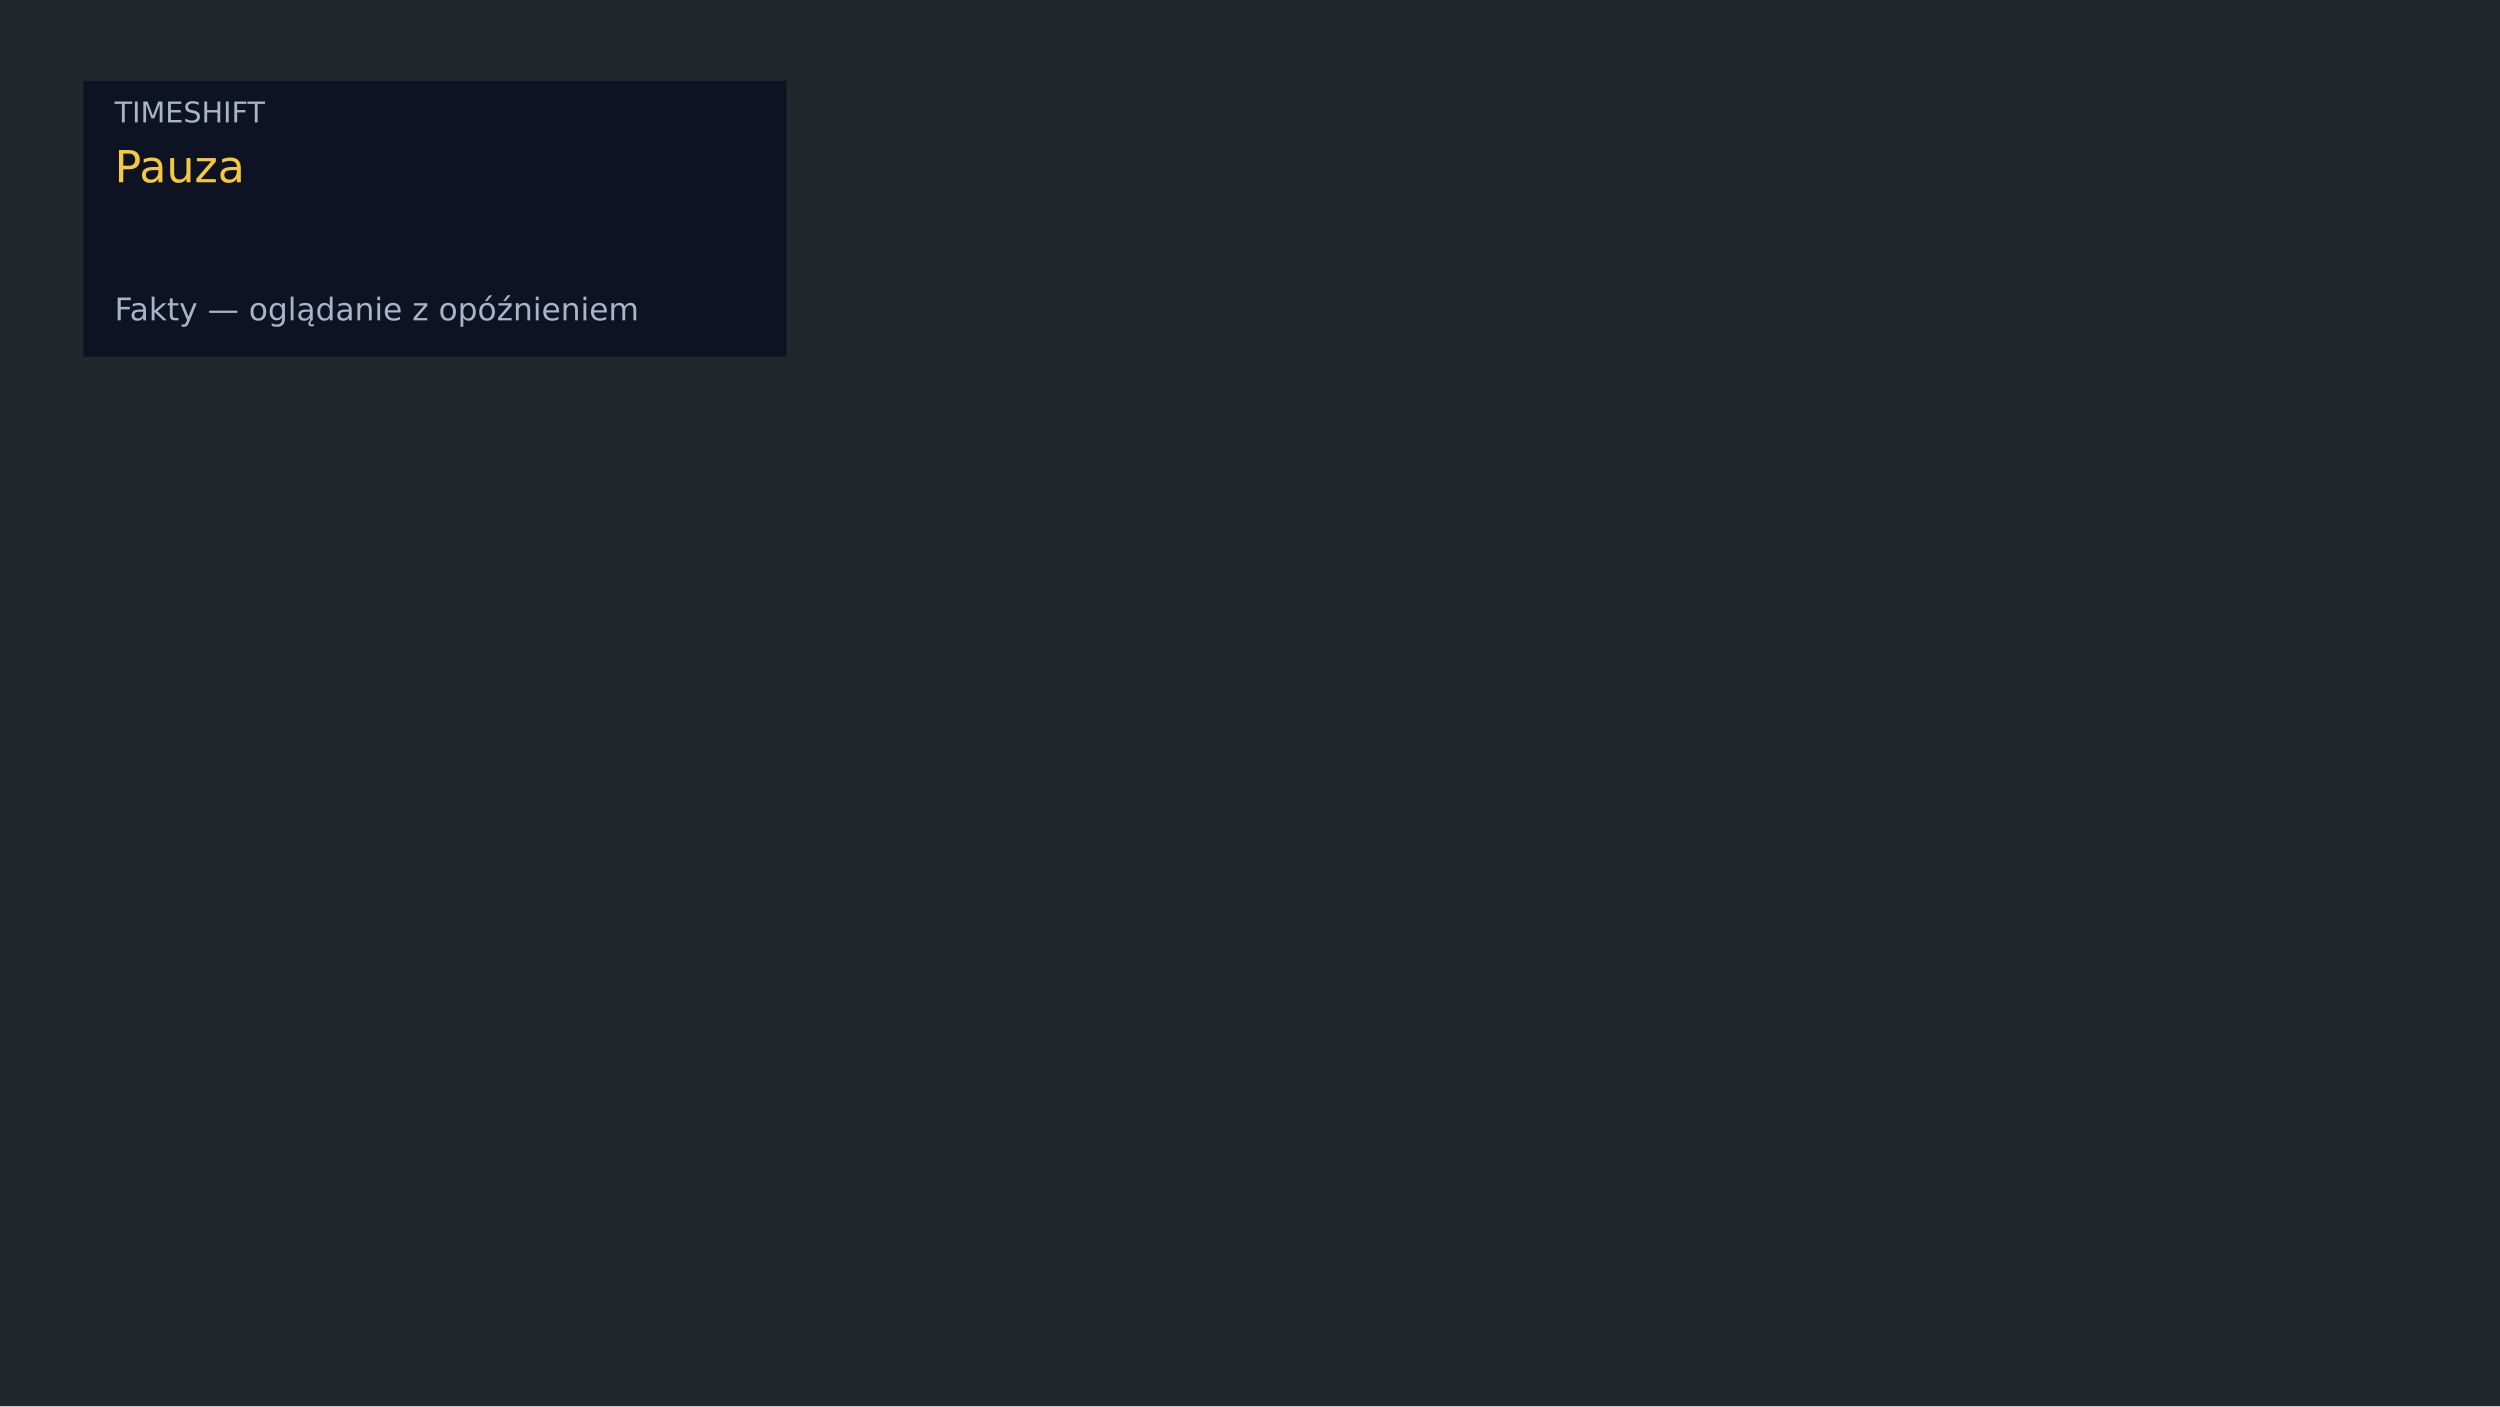
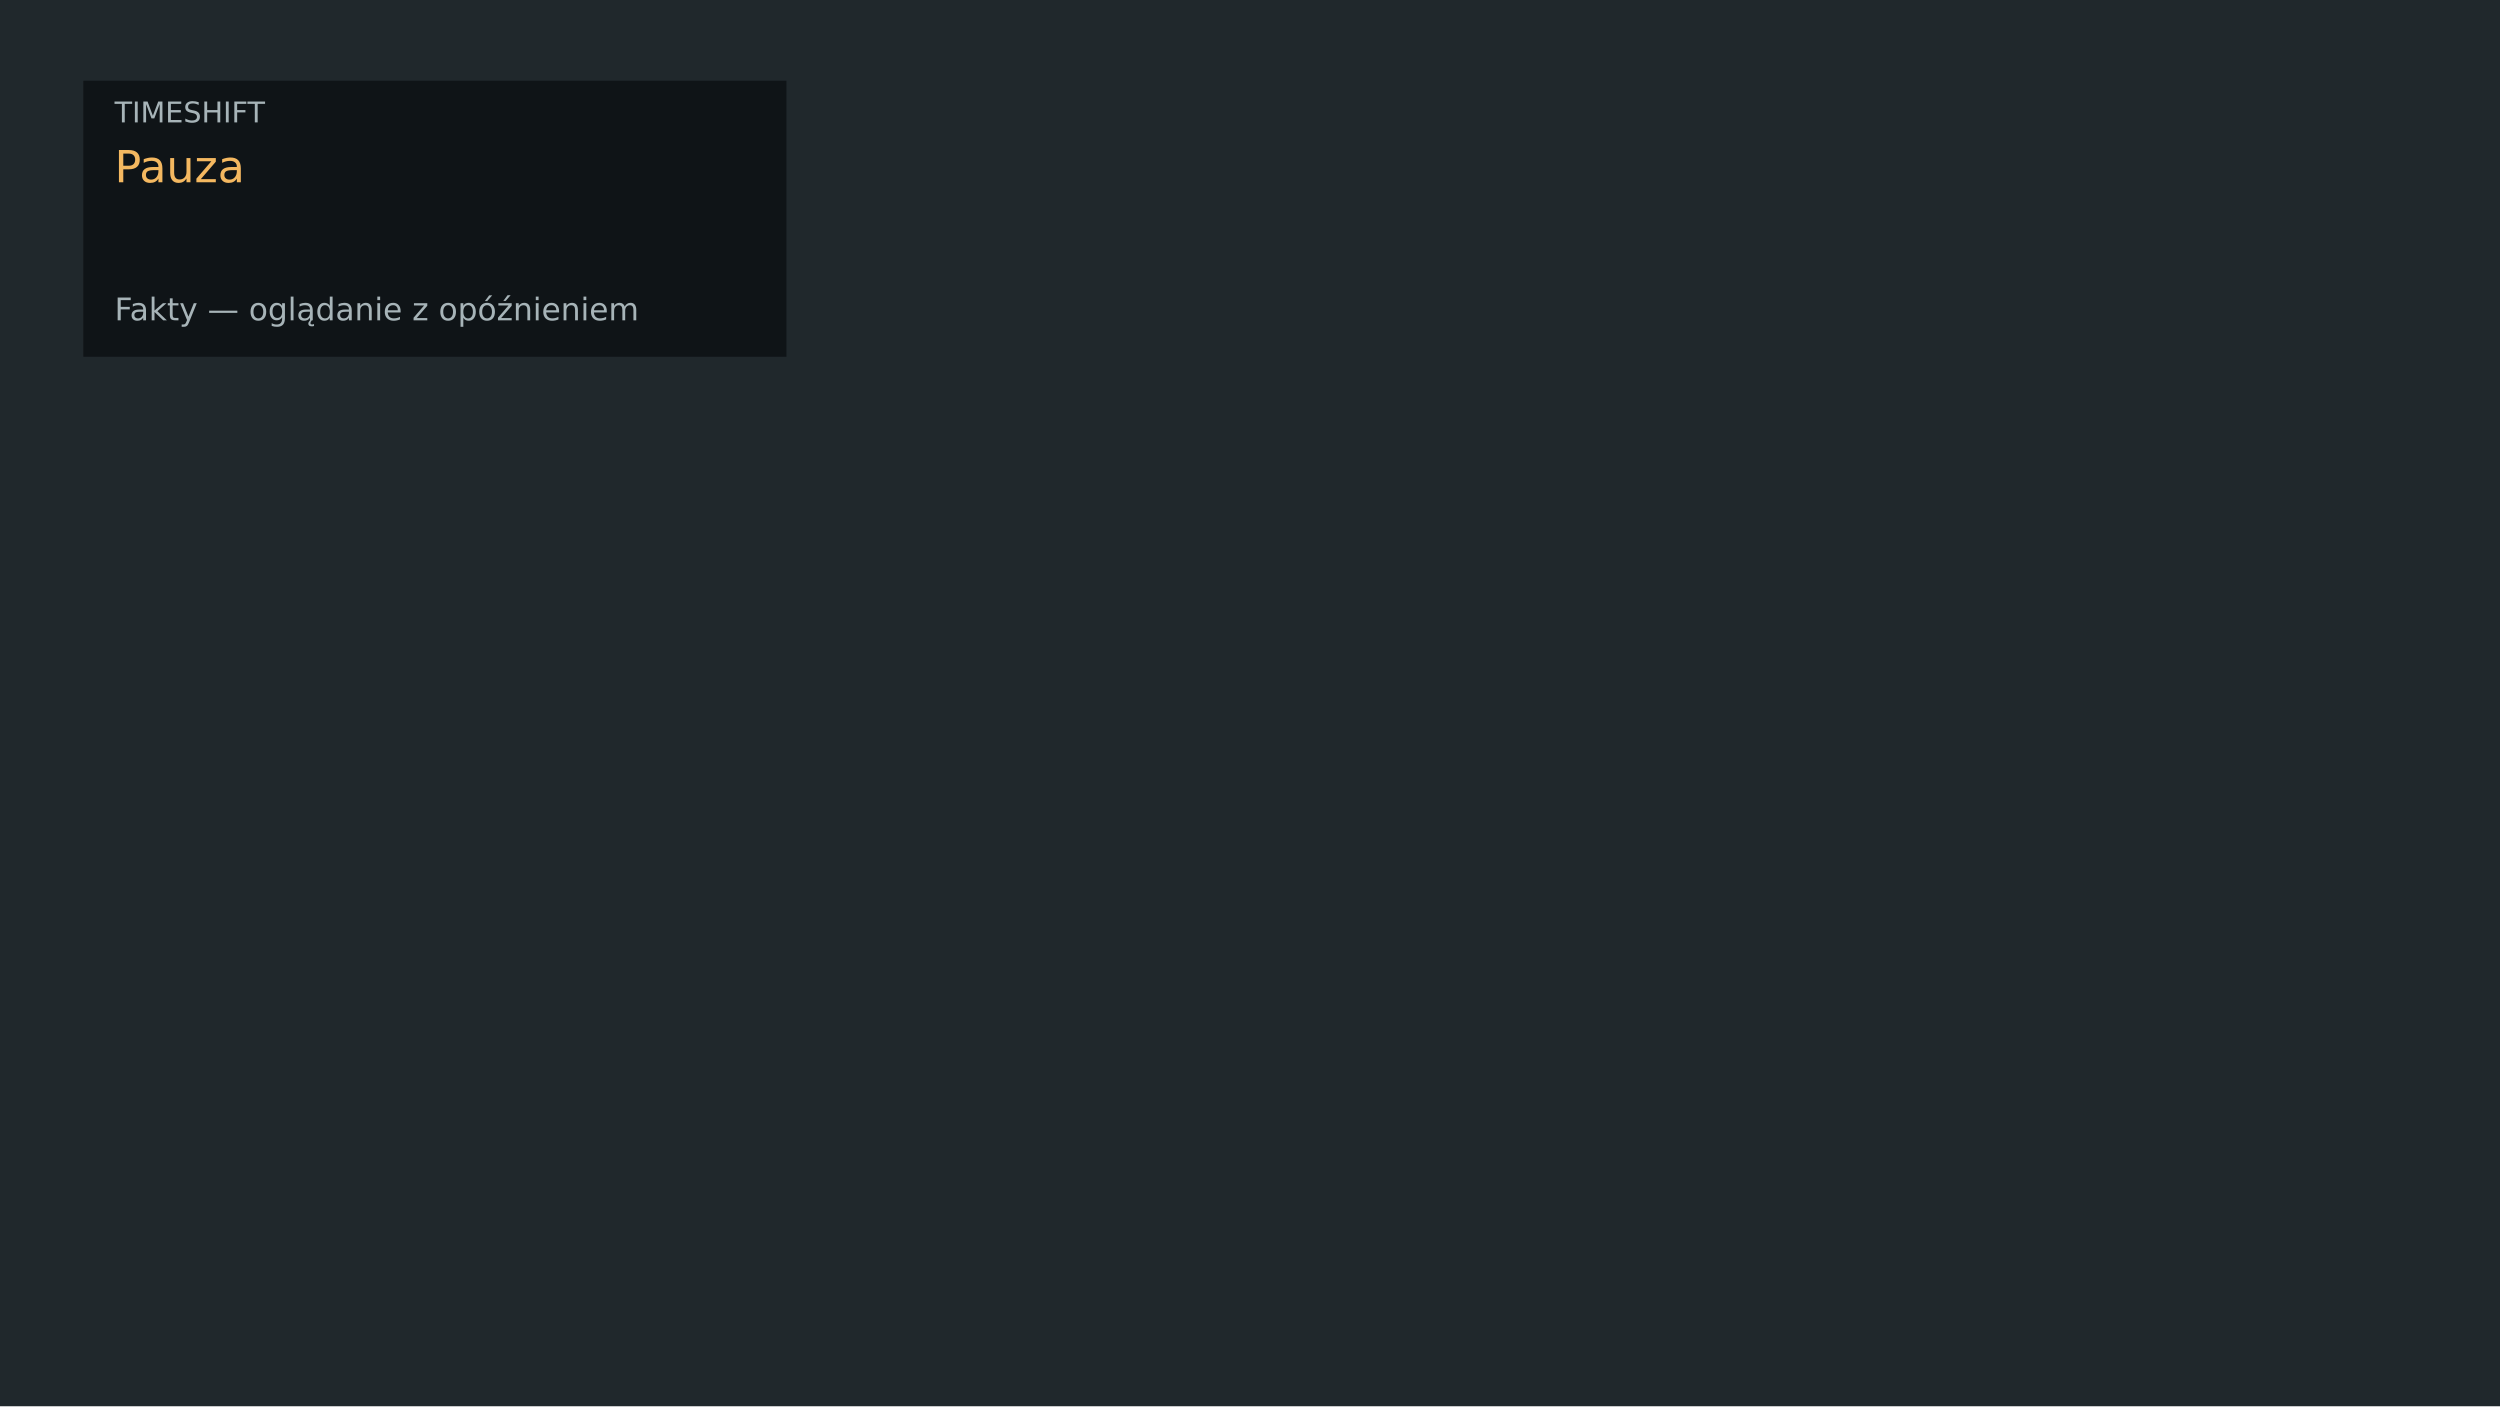
<svg xmlns="http://www.w3.org/2000/svg" width="1920" height="1080" viewBox="0 0 1920 1080">
  <g font-family="DejaVu Sans, sans-serif">
    <rect x="0" y="0" width="1920" height="1080" fill="#20282c" fill-opacity="1" />
-     <rect x="64" y="62" width="540" height="212" fill="#0d1322" fill-opacity="1" />
-     <text x="88" y="140.0" font-size="34" font-weight="normal" fill="#f5c842" text-anchor="start">Pauza</text>
-     <text x="88" y="246.0" font-size="24" font-weight="normal" fill="#a9b4c9" text-anchor="start">Fakty — oglądanie z opóźnieniem</text>
-     <text x="88" y="94.0" font-size="22" font-weight="normal" fill="#a9b4c9" text-anchor="start">TIMESHIFT</text>
+     <rect x="64" y="62" width="540" height="212" fill="#0f1417" fill-opacity="1" />
+     <text x="88" y="140.0" font-size="34" font-weight="normal" fill="#f4b860" text-anchor="start">Pauza</text>
+     <text x="88" y="246.0" font-size="24" font-weight="normal" fill="#a7b4b8" text-anchor="start">Fakty — oglądanie z opóźnieniem</text>
+     <text x="88" y="94.0" font-size="22" font-weight="normal" fill="#a7b4b8" text-anchor="start">TIMESHIFT</text>
  </g>
</svg>
